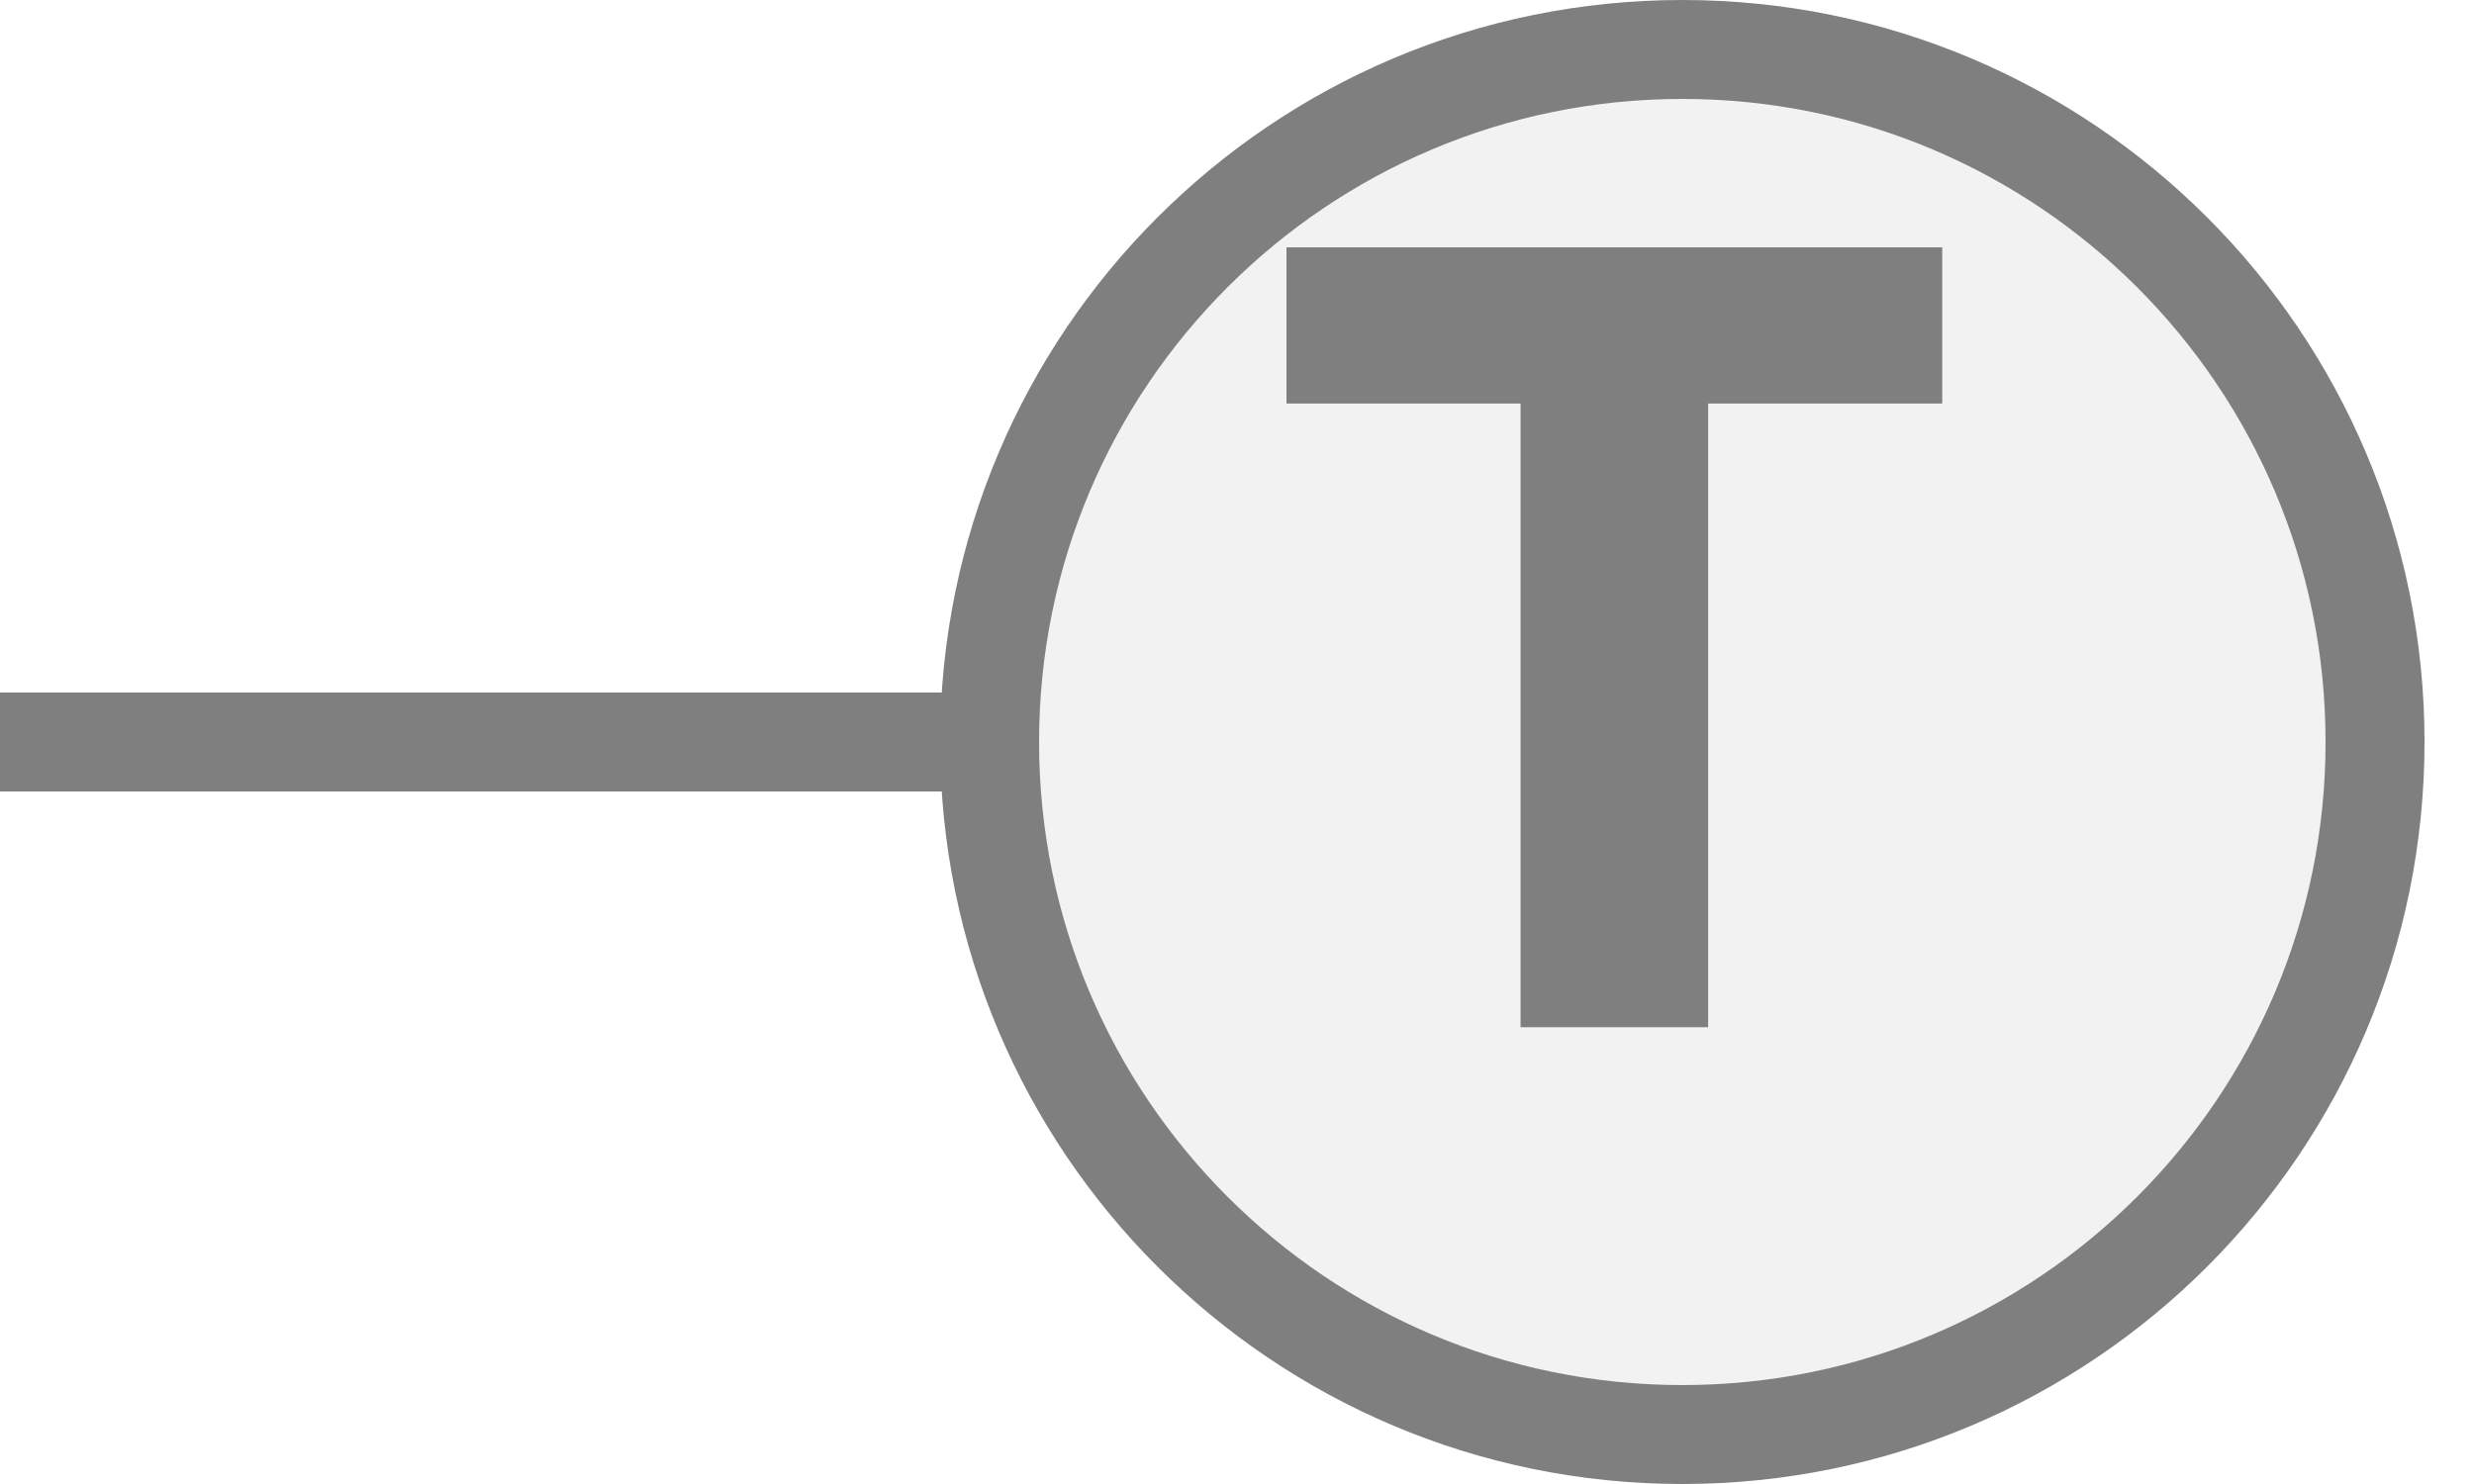
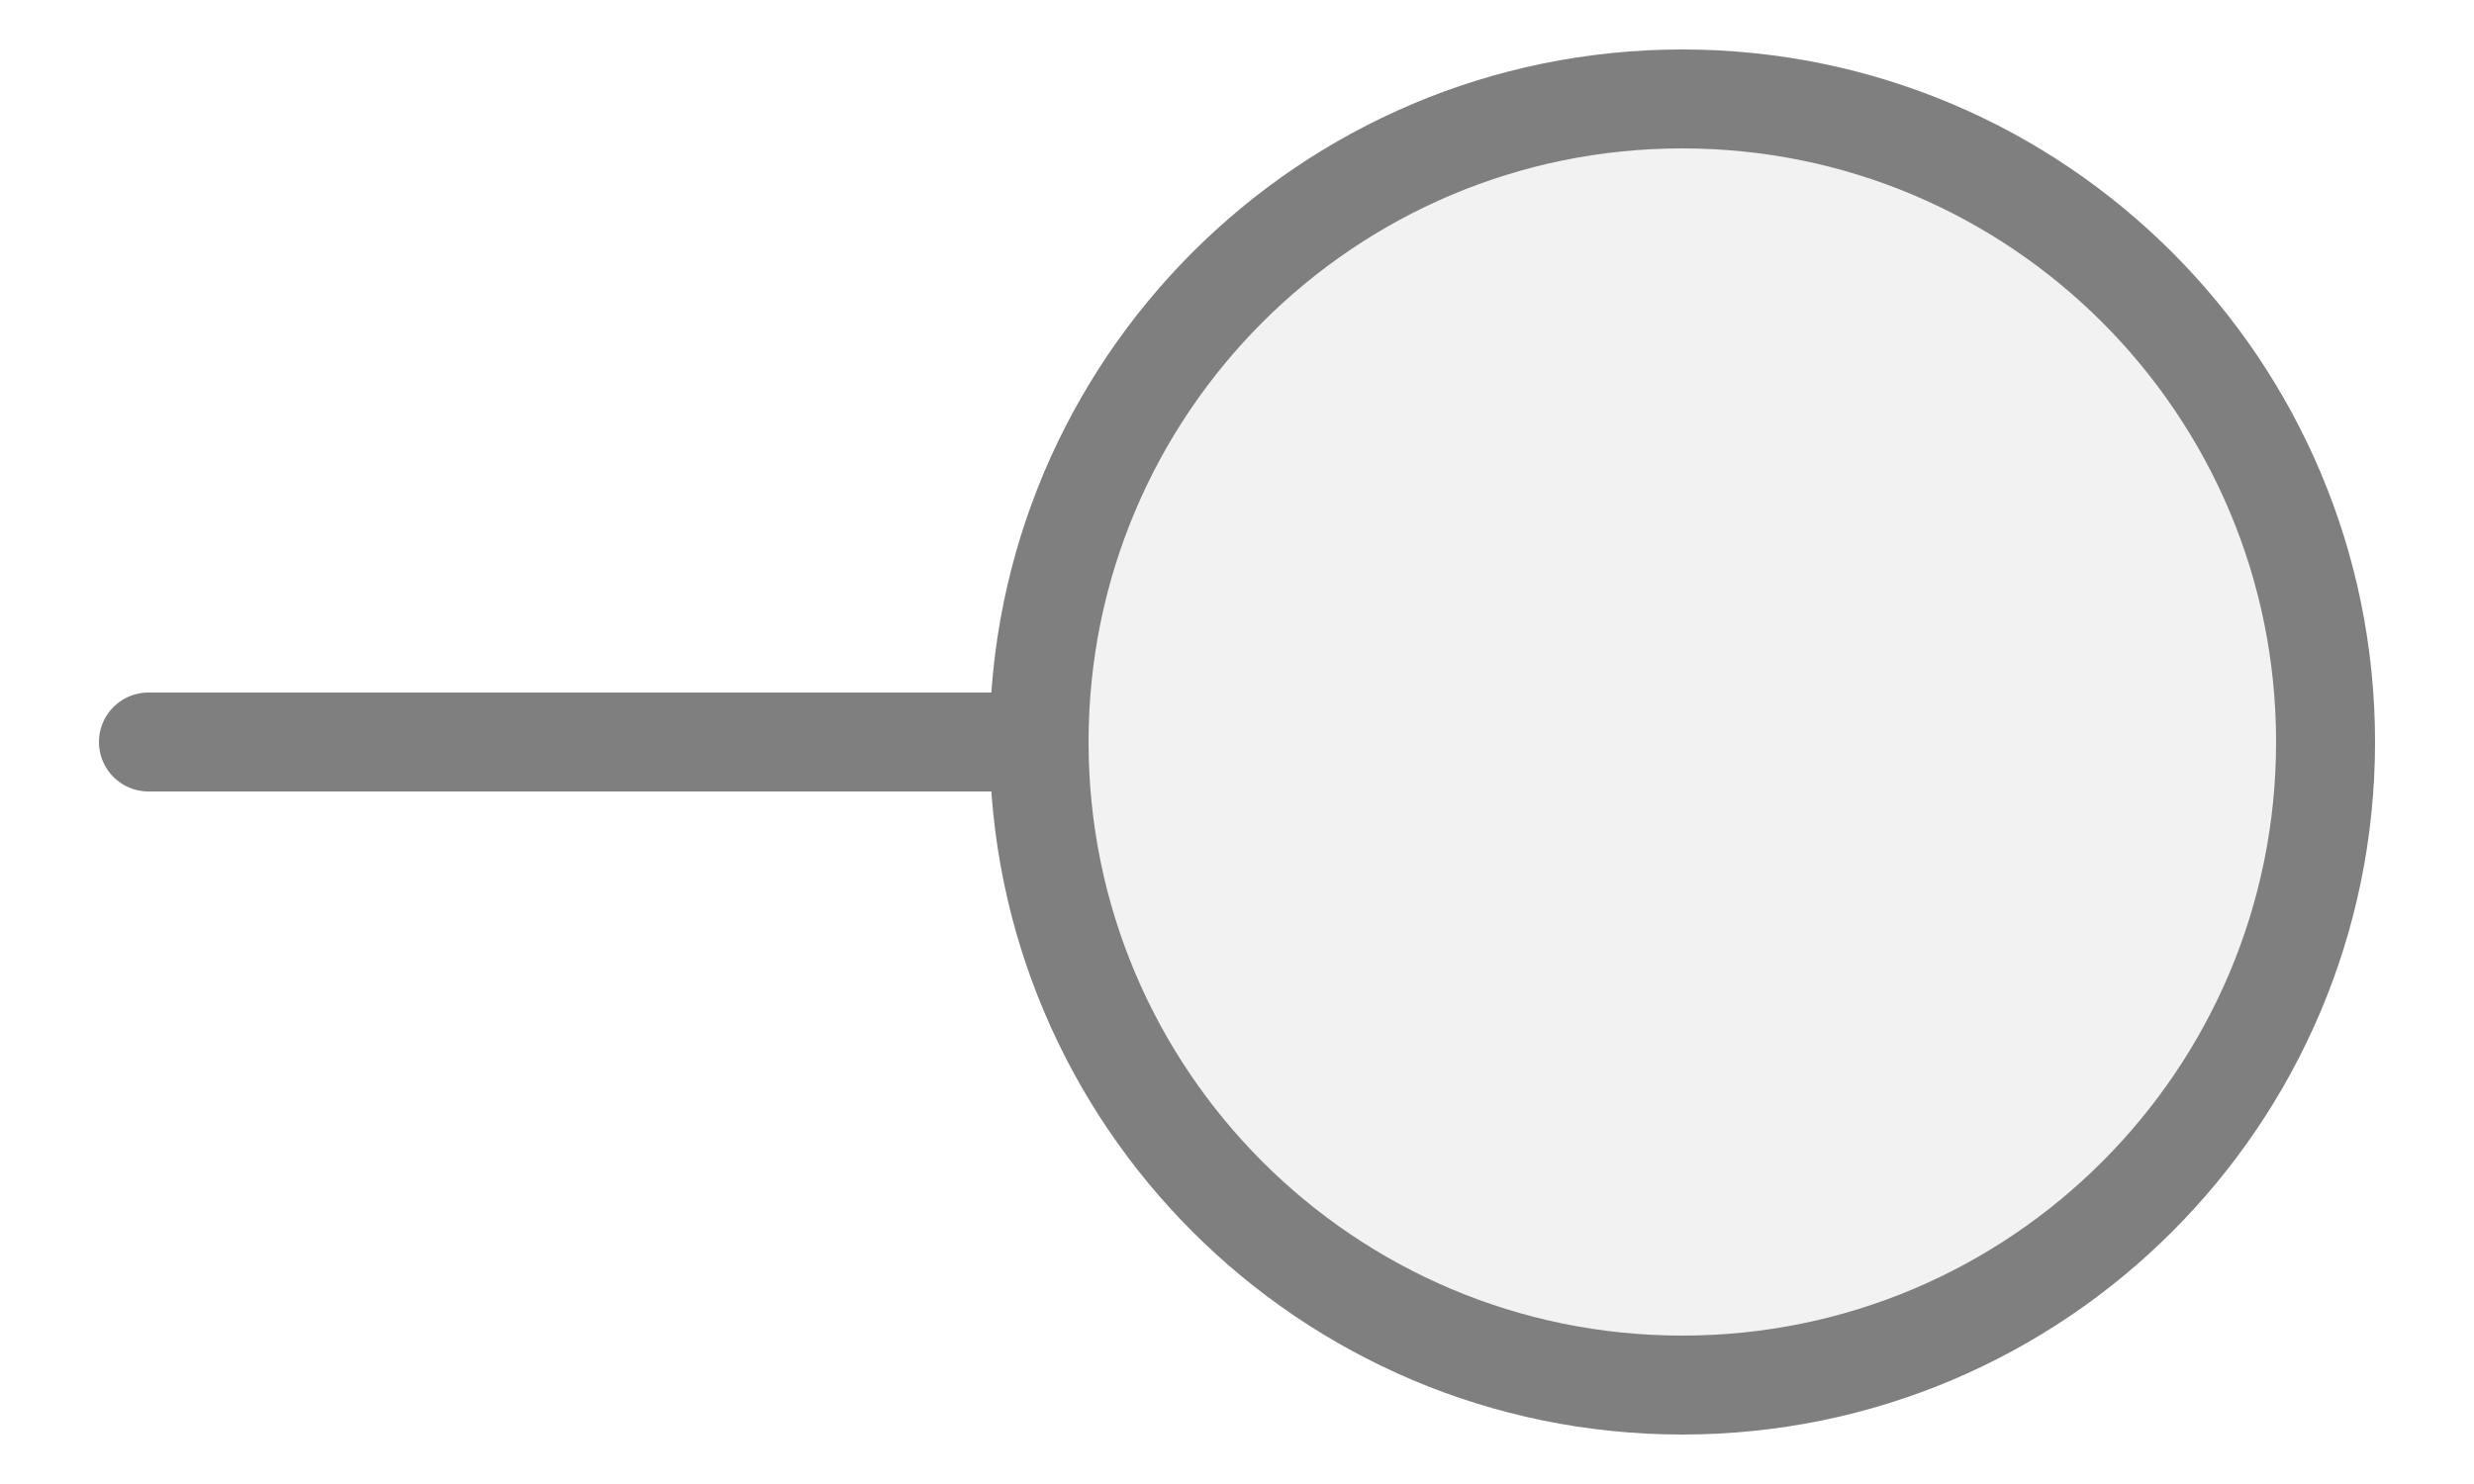
<svg xmlns="http://www.w3.org/2000/svg" width="25px" height="15px" viewBox="0 0 25 15">
-   <line x1="0" y1="7.5" x2="10" y2="7.5" stroke="#7f7f7f" stroke-width="1" stroke-linecap="round" />
-   <circle cx="17" cy="7.5" r="7" fill="#f2f2f2" stroke="#7f7f7f" stroke-width="1" />
-   <path d="M829 0V1194H381V1493H1636V1194H1188V0H829Z" fill="#7f7f7f" transform="translate(13,2.5) scale(0.00528,-0.00528) translate(-381,-1493)" />
+   <line x1="1.5" y1="7.5" x2="10.5" y2="7.5" stroke="#7f7f7f" stroke-width="1" stroke-linecap="round" />
+   <circle cx="17" cy="7.5" r="6.5" fill="#f2f2f2" stroke="#7f7f7f" stroke-width="1" />
</svg>
